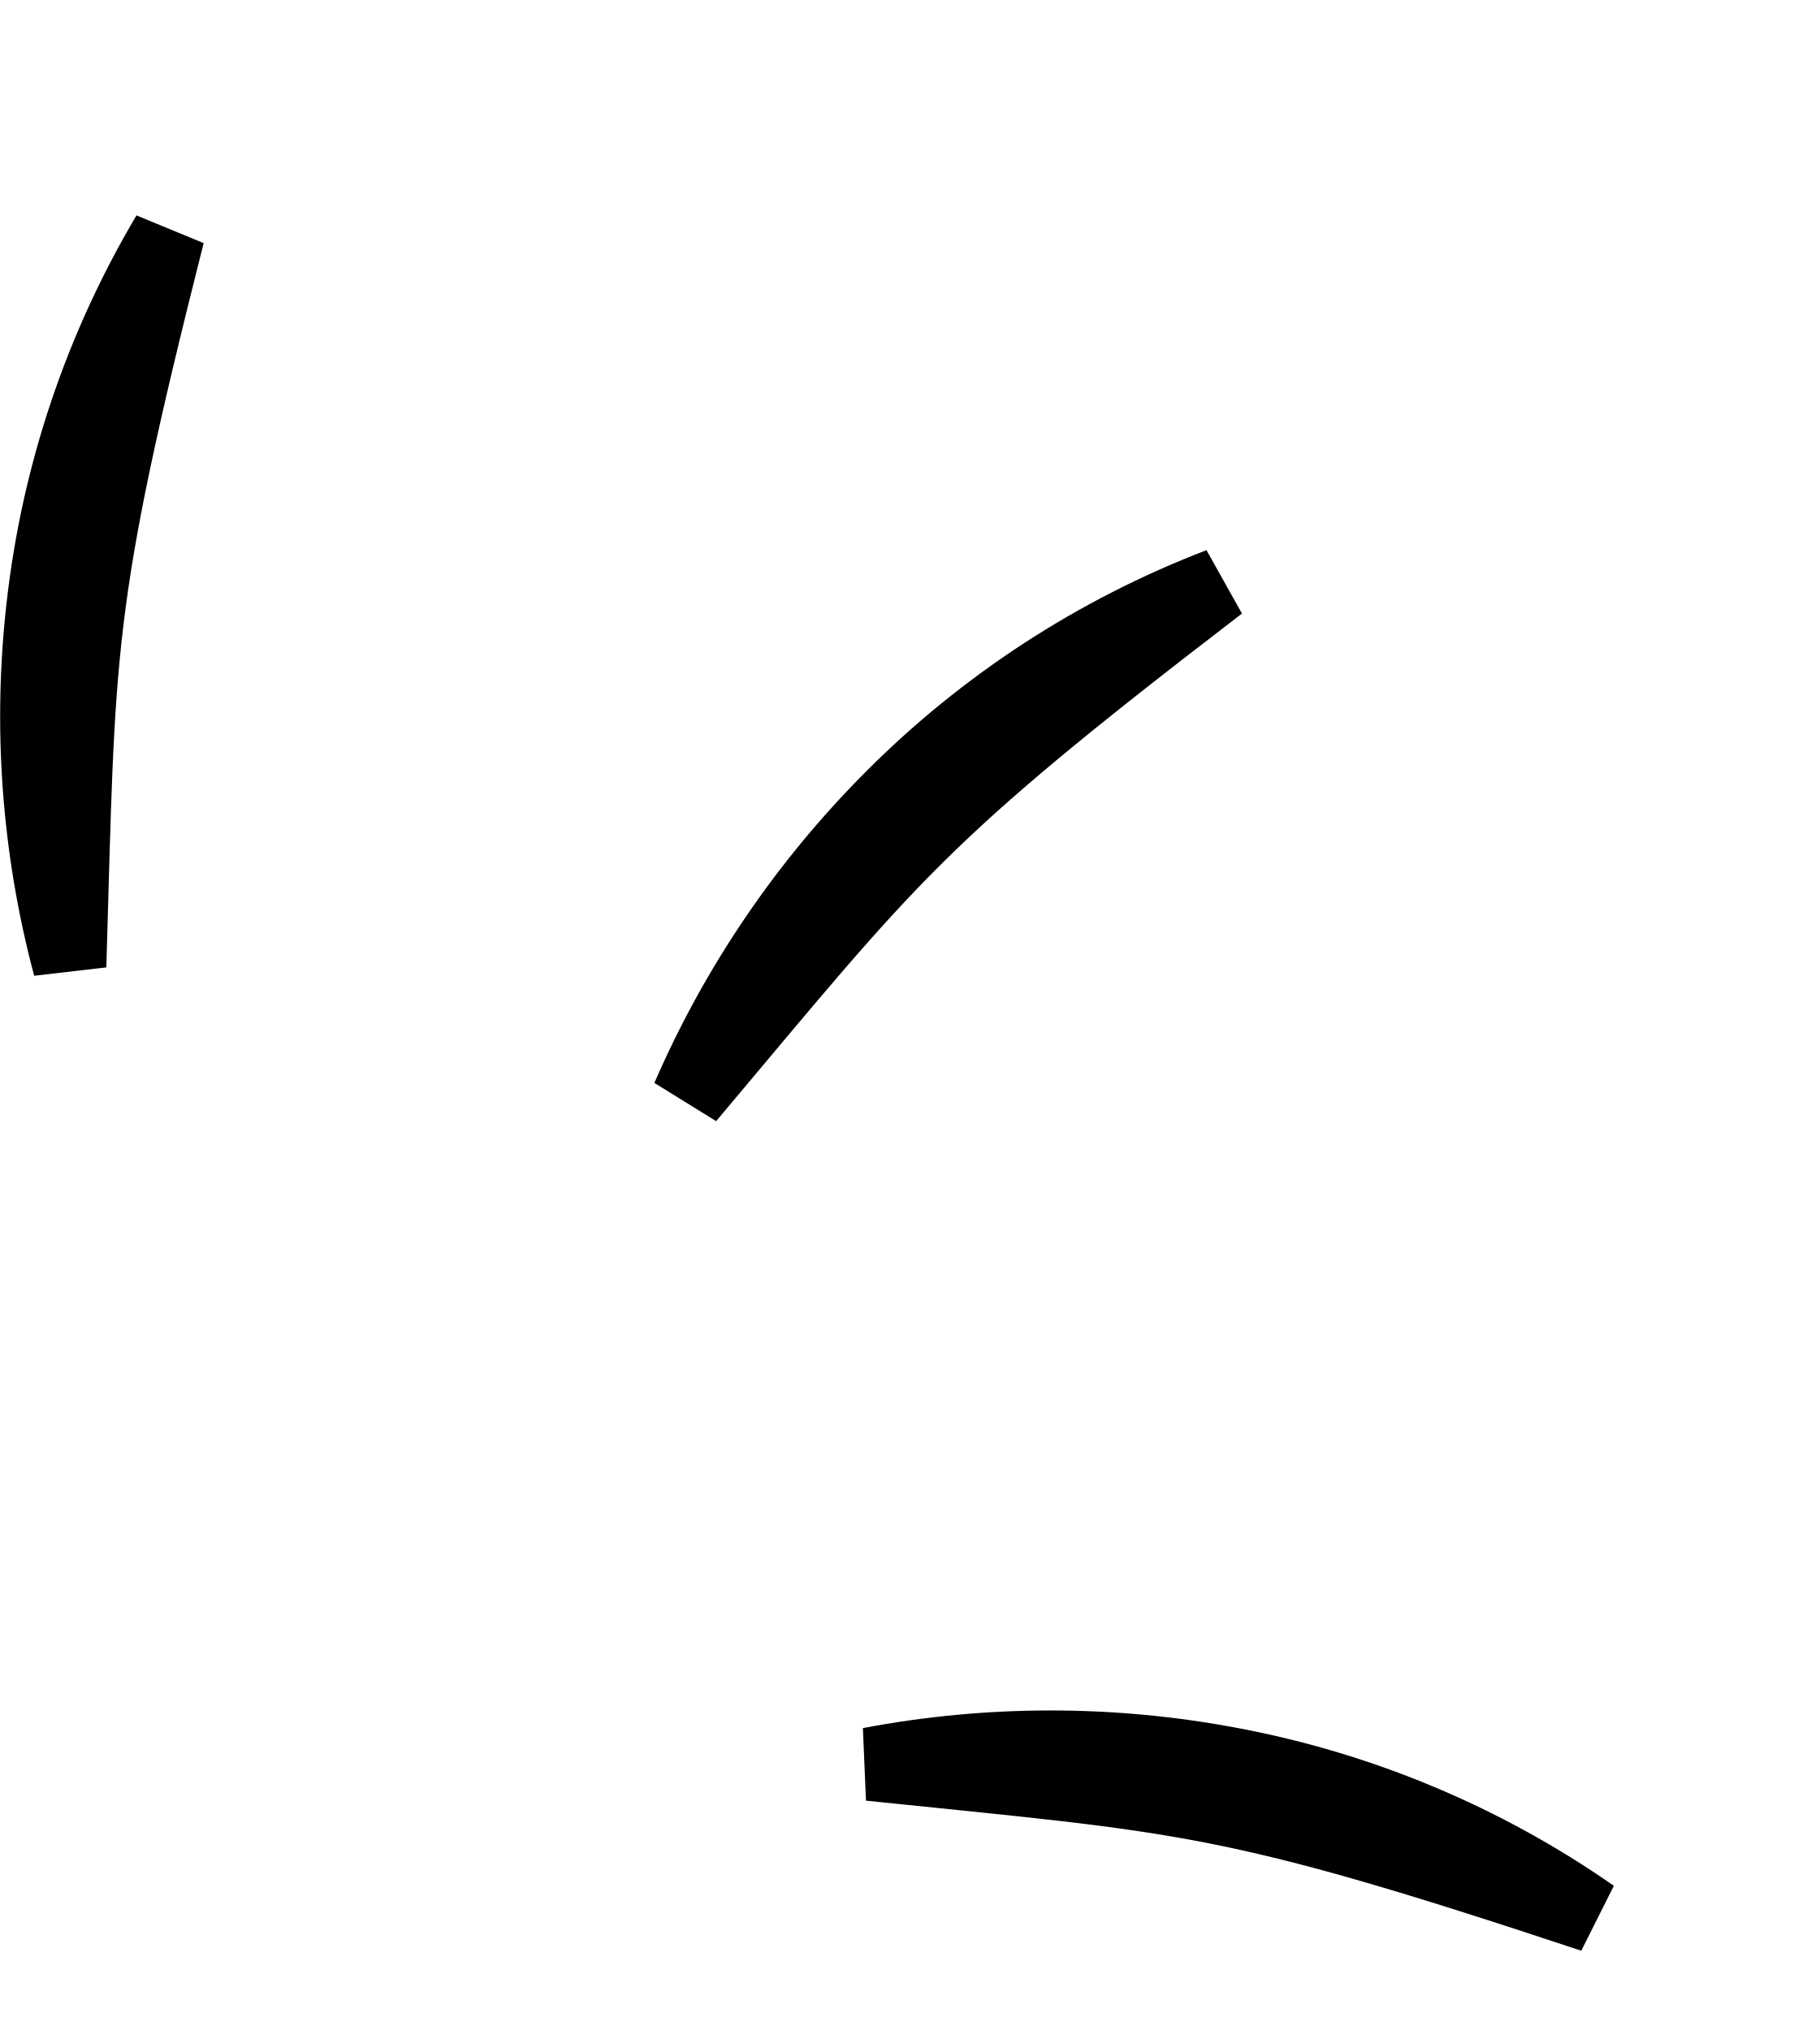
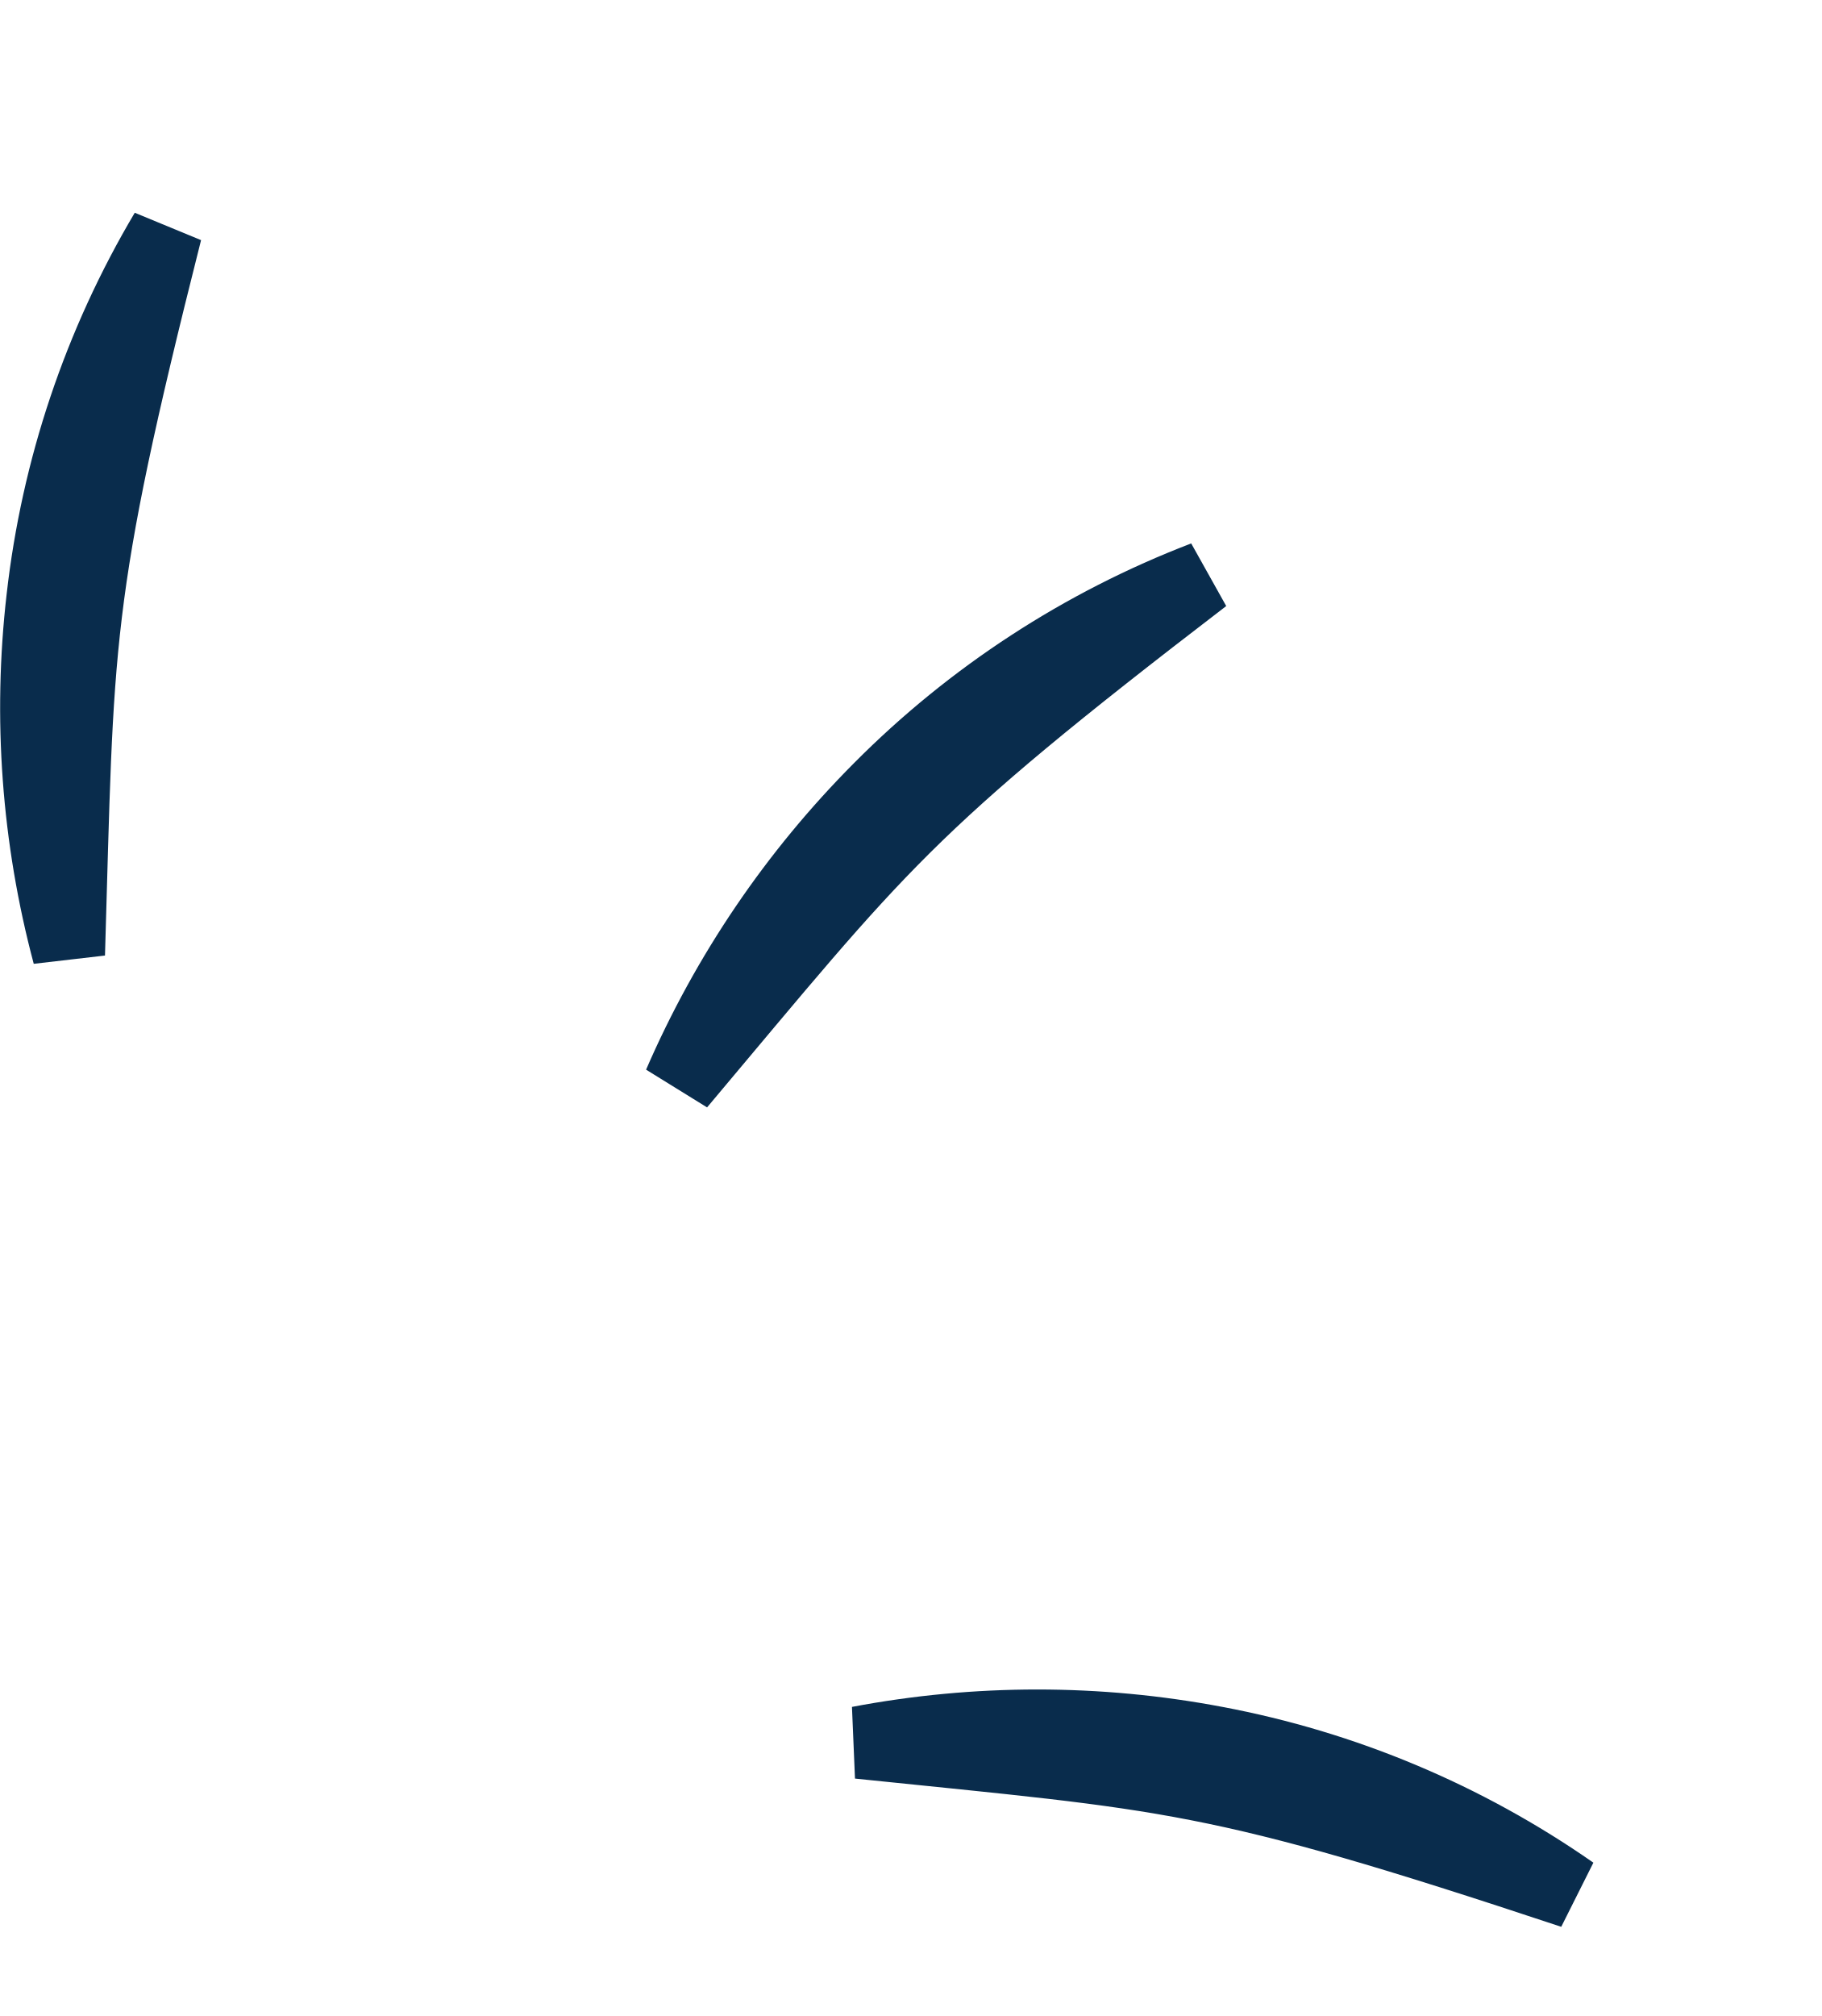
- <svg xmlns="http://www.w3.org/2000/svg" width="46.344" height="51.719">
-   <path data-name="Line 1 copy 2" d="M845.387 313.062a23.788 23.788 0 0 0-9.21-3.866 24.7 24.7 0 0 0-9.21 0c8.096.837 9.101.771 18.42 3.866Zm-9.507-33.922a23.811 23.811 0 0 0-8.37 5.451 24.731 24.731 0 0 0-5.171 7.621c5.239-6.23 5.748-7.098 13.541-13.072Zm-26.787-8.925a23.791 23.791 0 0 0-3.181 9.469 24.7 24.7 0 0 0 .674 9.185c.242-8.135.102-9.133 2.507-18.654Z" transform="translate(-804.812 -264.25)" style="fill:#222529;stroke:#000;stroke-width:1.87px;fill-rule:evenodd" />
+ <svg xmlns="http://www.w3.org/2000/svg" width="47" height="52" viewBox="0 0 47 52" fill="none">
+   <path fill-rule="evenodd" clip-rule="evenodd" d="M40.575 48.812C37.813 46.886 34.674 45.568 31.365 44.946C28.322 44.369 25.197 44.369 22.155 44.946C30.251 45.783 31.256 45.717 40.575 48.812ZM31.068 14.89C27.924 16.095 25.071 17.953 22.698 20.341C20.512 22.535 18.758 25.12 17.527 27.962C22.766 21.732 23.275 20.864 31.068 14.89ZM4.281 5.965C2.562 8.861 1.478 12.088 1.1 15.434C0.746 18.511 0.975 21.627 1.774 24.619C2.016 16.484 1.876 15.486 4.281 5.965Z" fill="#092C4C" stroke="#092C4C" stroke-width="1.87" />
</svg>
